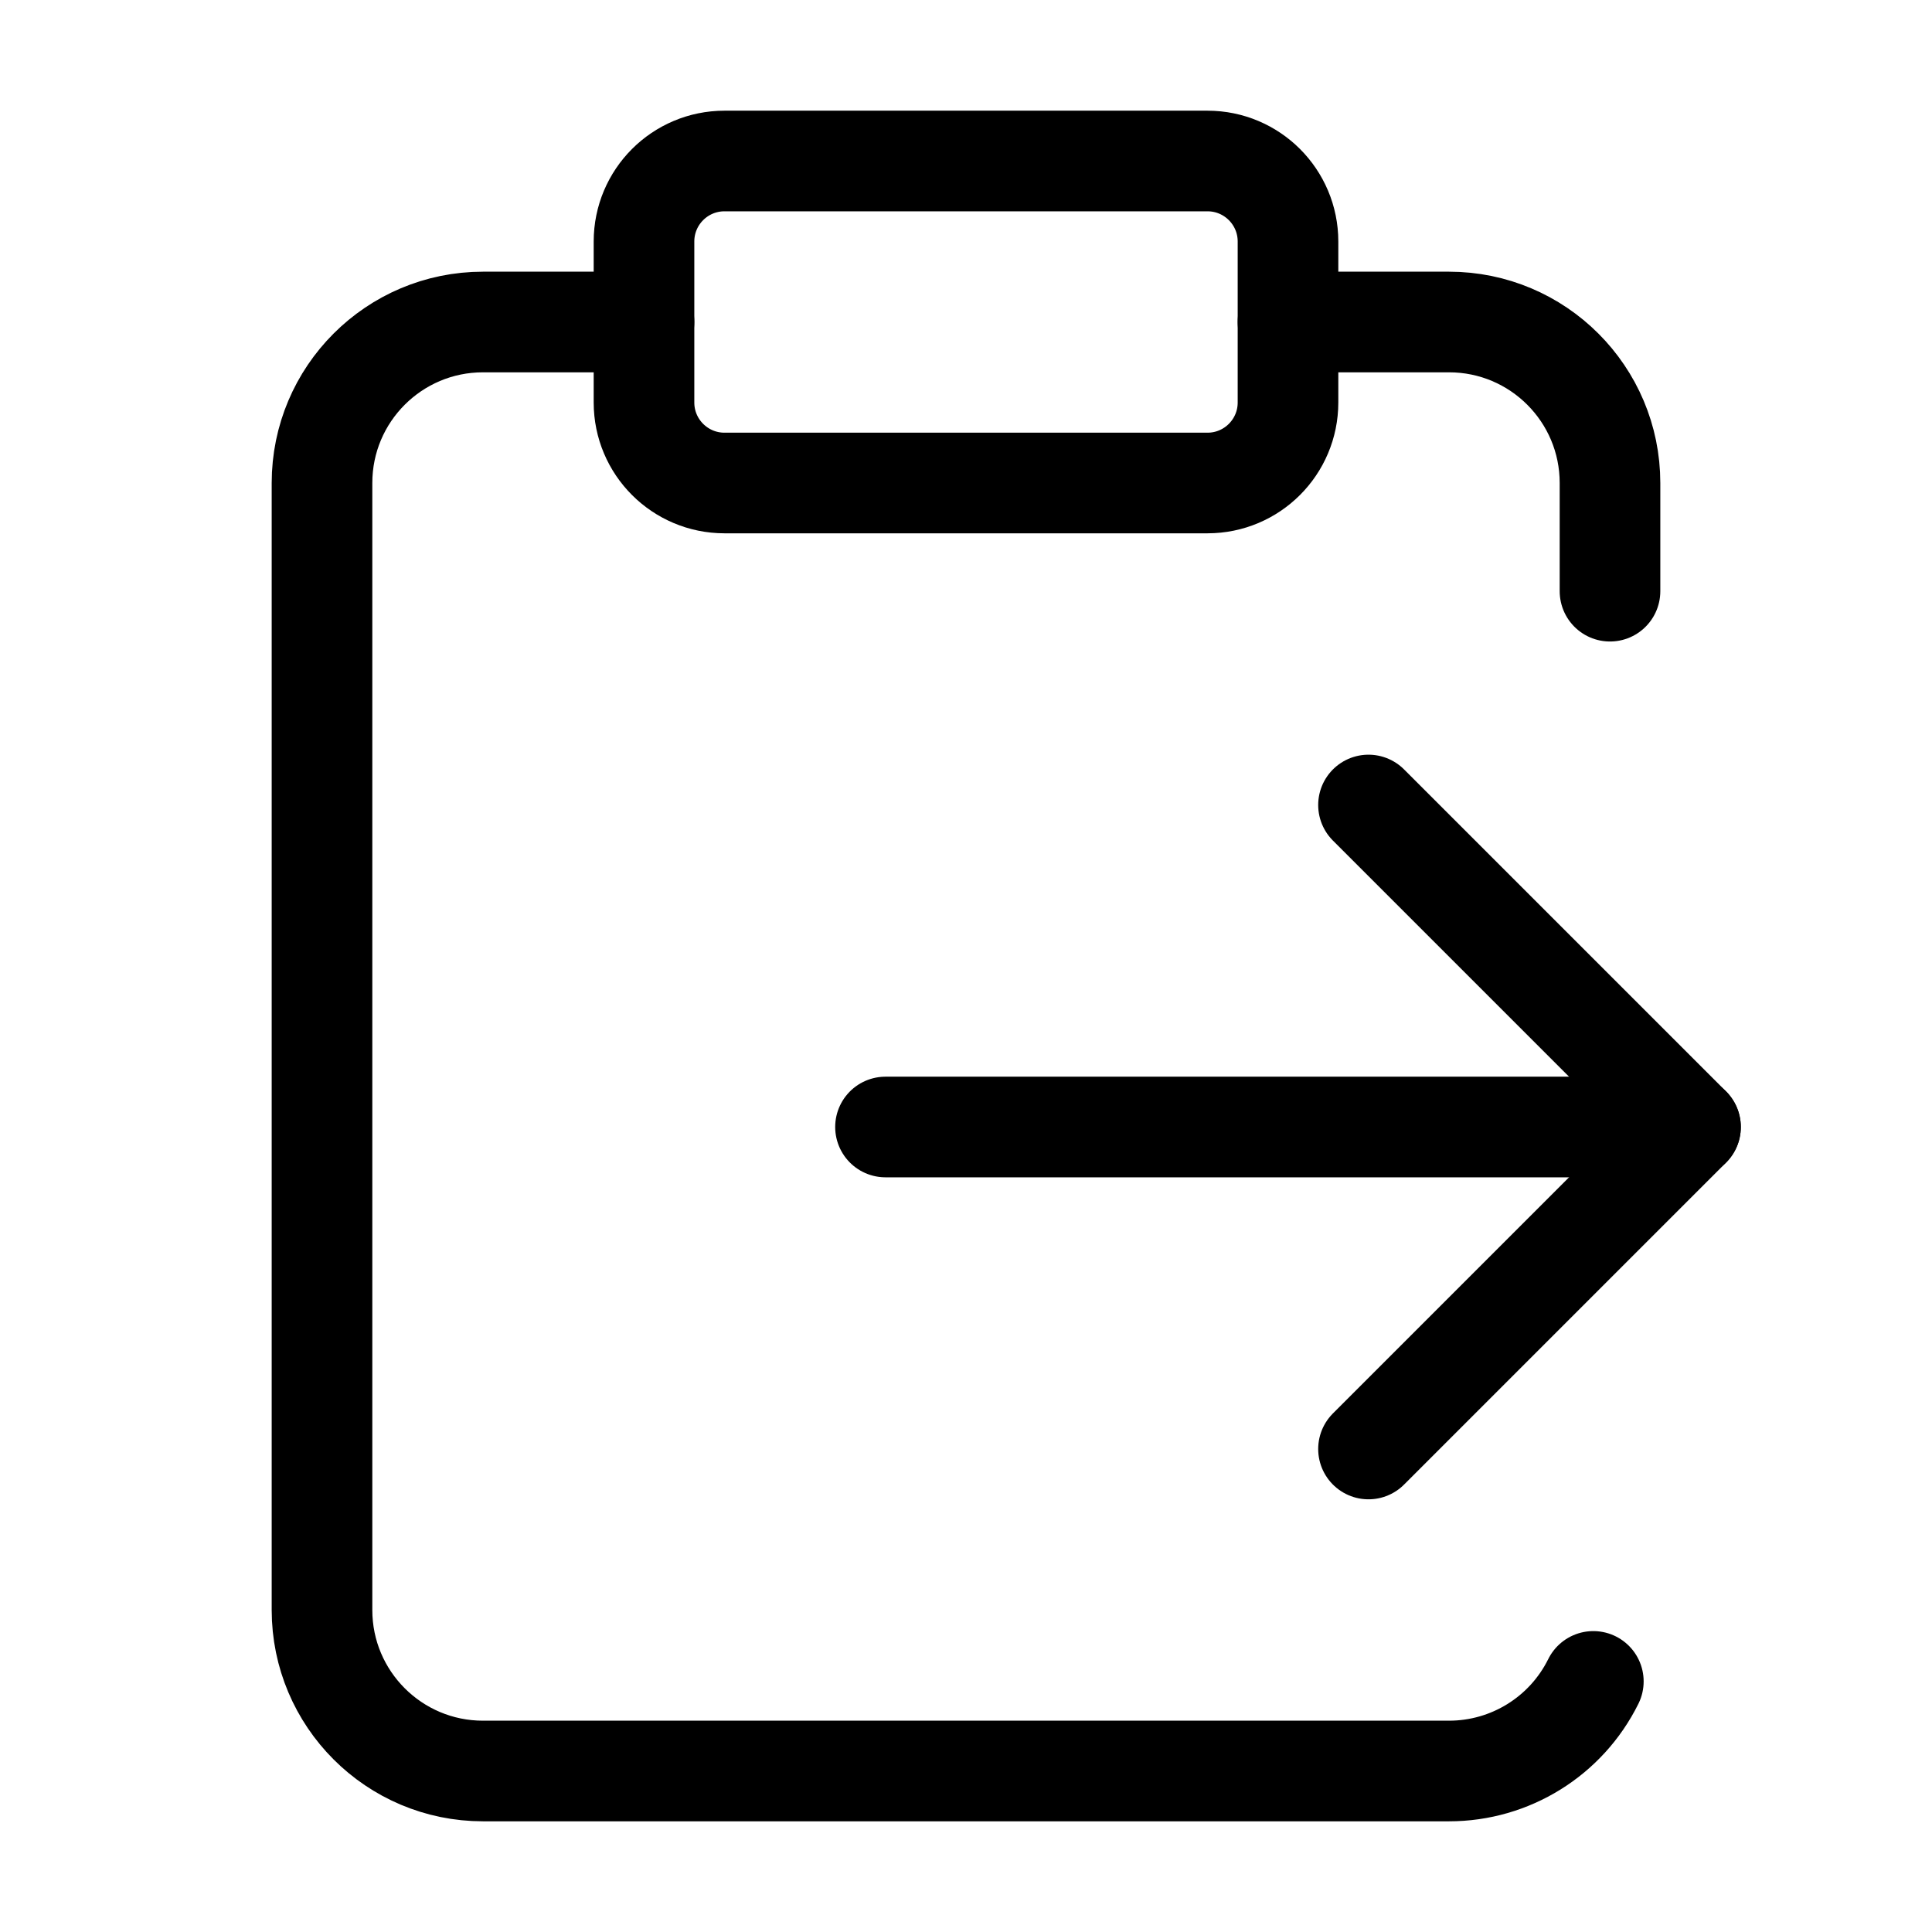
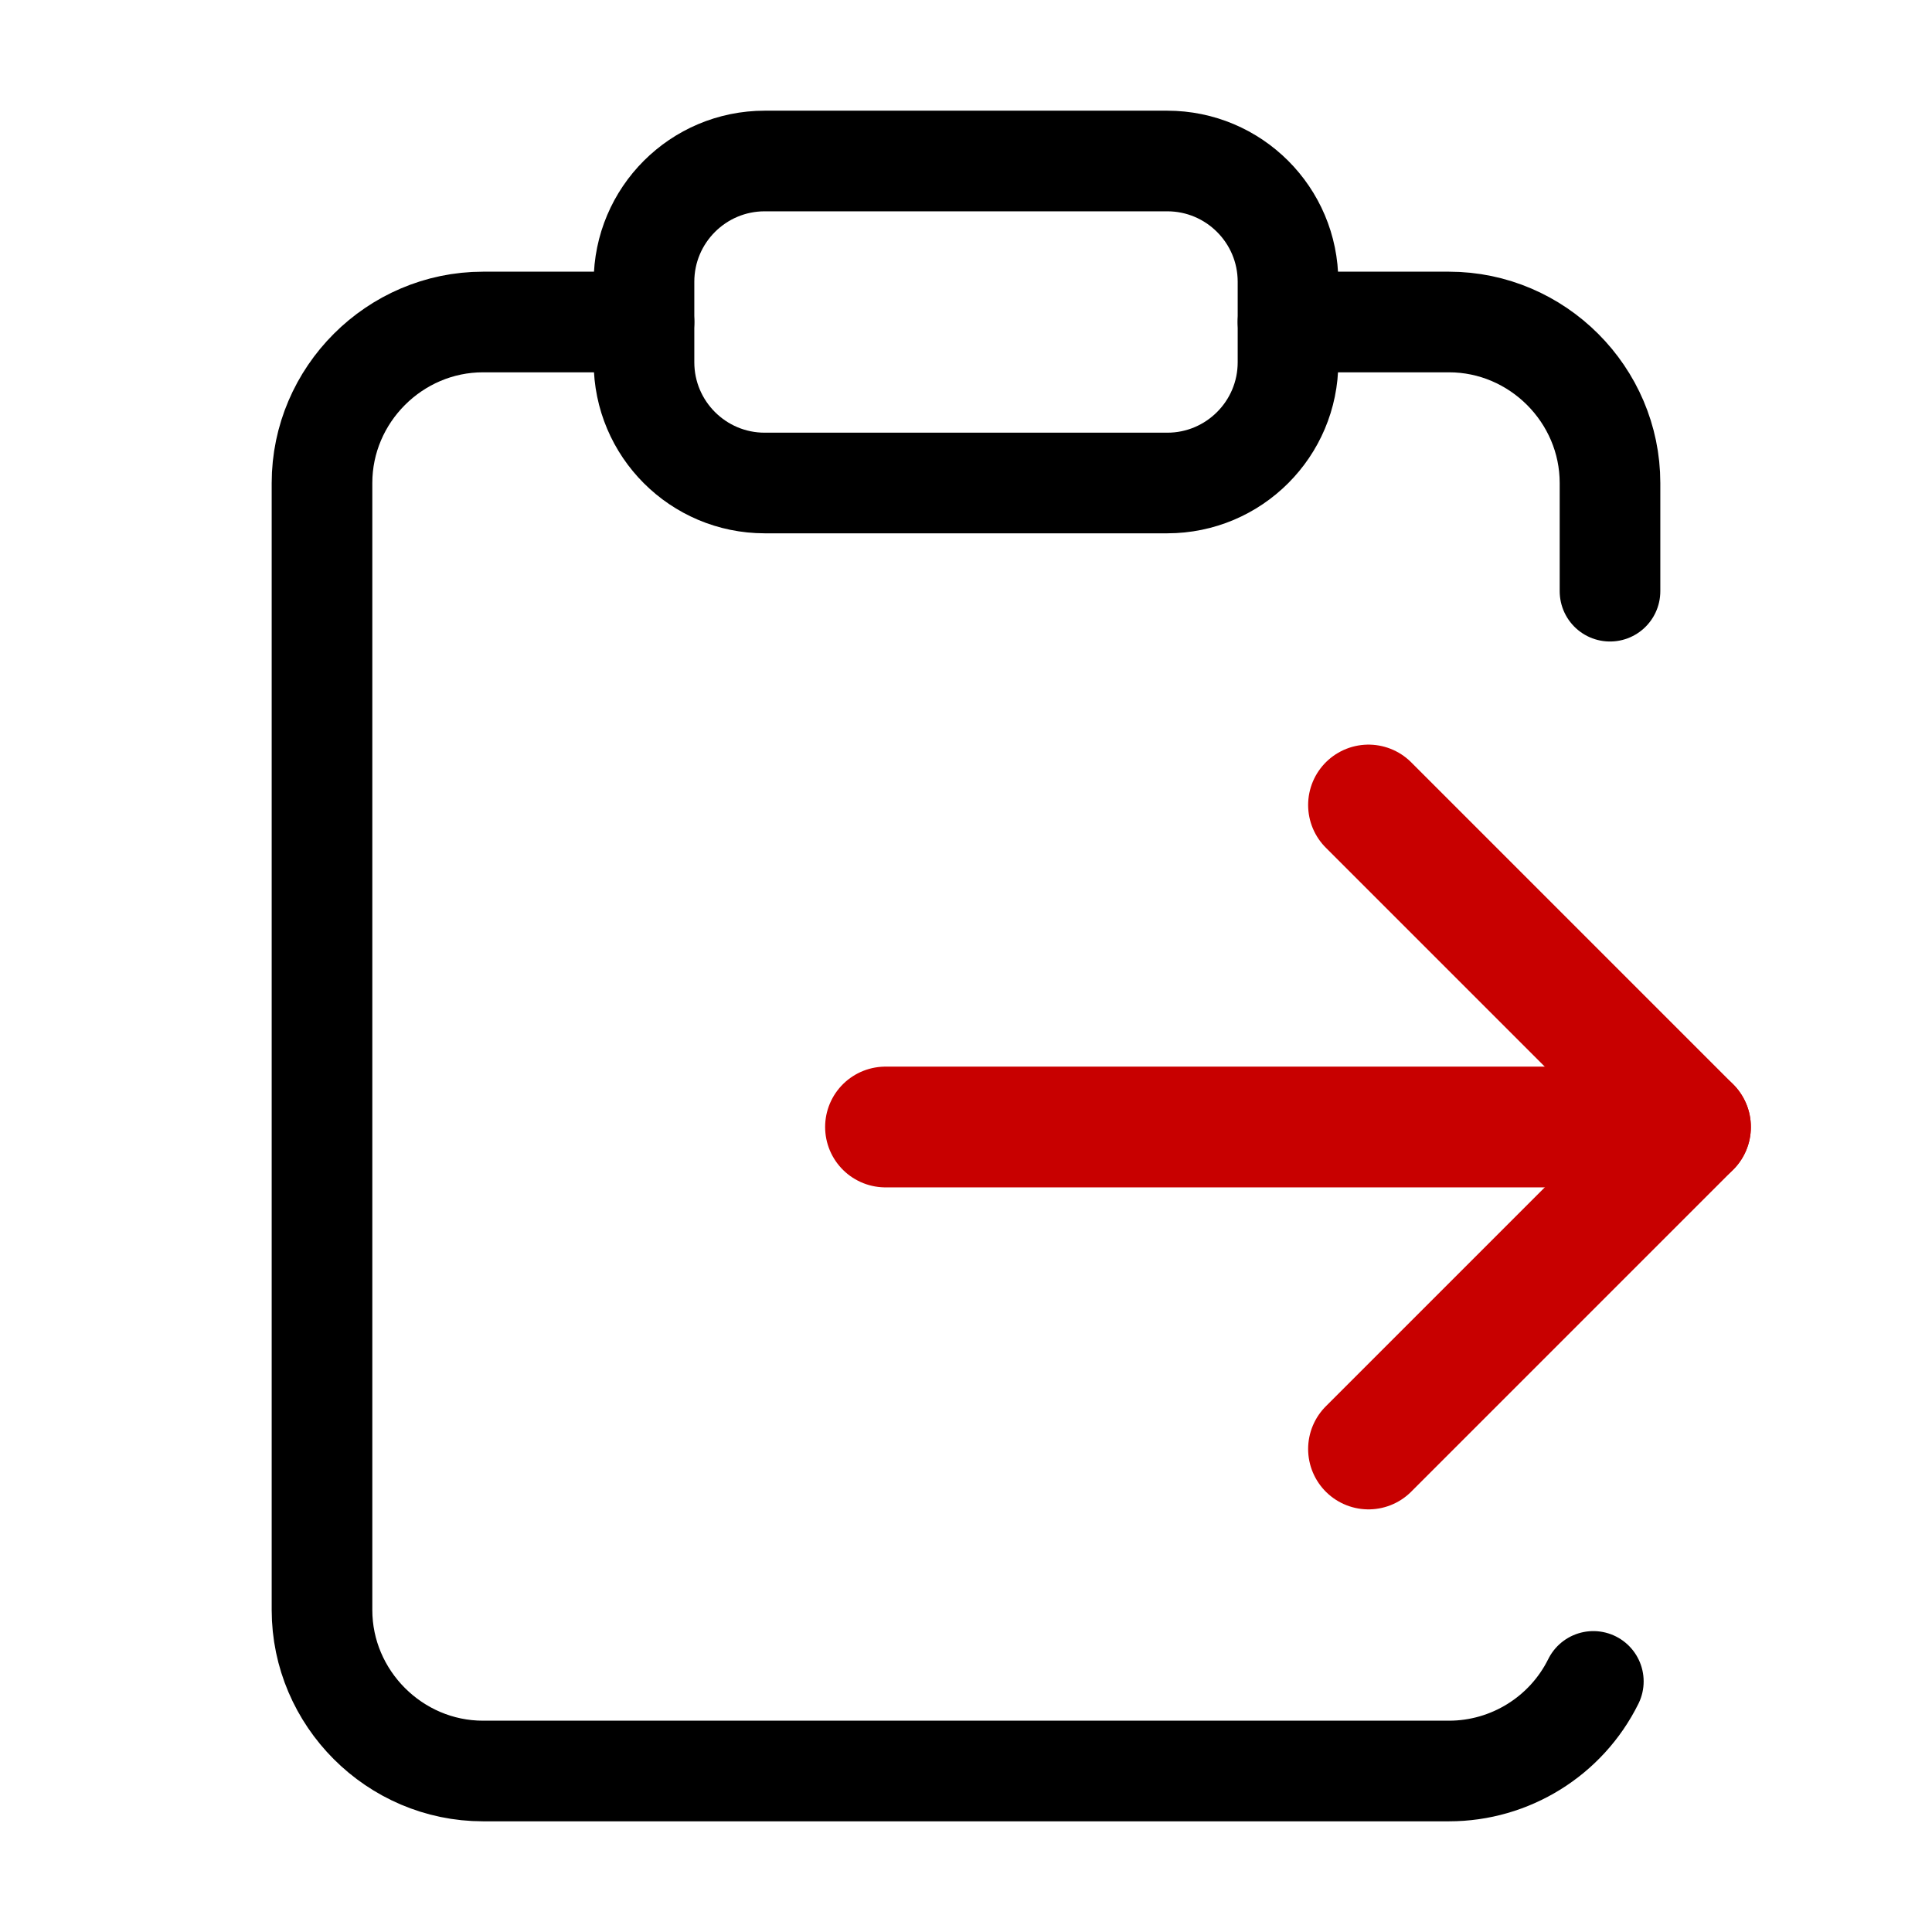
- <svg xmlns="http://www.w3.org/2000/svg" width="16" height="16" viewBox="0 0 24 24" fill="none" stroke="#000000" stroke-width="1.25" stroke-linecap="round" stroke-linejoin="round" class="lucide lucide-clipboard-paste-icon lucide-clipboard-paste">
-   <path d="M11 14h10" />
-   <path d="M16 4h2a2 2 0 0 1 2 2v1.344" />
-   <path d="m17 18 4-4-4-4" />
-   <path d="M8 4H6a2 2 0 0 0-2 2v14a2 2 0 0 0 2 2h12a2 2 0 0 0 1.793-1.113" />
-   <rect x="8" y="2" width="8" height="4" rx="1" />
+ <svg xmlns="http://www.w3.org/2000/svg" width="100%" height="100%" viewBox="0 0 16 16" version="1.1" xml:space="preserve" style="fill-rule:evenodd;clip-rule:evenodd;stroke-linecap:round;stroke-linejoin:round;">
+   <g transform="matrix(0.666667,0,0,0.666667,0,0)">
+     <path d="M11,14L21,14" style="fill:none;fill-rule:nonzero;stroke:rgb(200,0,0);stroke-width:1.5px;" />
+   </g>
+   <g transform="matrix(0.666667,0,0,0.666667,0,0)">
+     <path d="M16,4L18,4C19.097,4 20,4.903 20,6L20,7.344" style="fill:none;fill-rule:nonzero;stroke:black;stroke-width:1.25px;" />
+   </g>
+   <g transform="matrix(0.666667,0,0,0.666667,0,0)">
+     <path d="M17,18L21,14L17,10" style="fill:none;fill-rule:nonzero;stroke:rgb(200,0,0);stroke-width:1.5px;" />
+   </g>
+   <g transform="matrix(0.666667,0,0,0.666667,0,0)">
+     <path d="M8,4L6,4C4.903,4 4,4.903 4,6L4,20C4,21.097 4.903,22 6,22L18,22C18.759,22 19.456,21.568 19.793,20.887" style="fill:none;fill-rule:nonzero;stroke:black;stroke-width:1.25px;" />
+   </g>
+   <g transform="matrix(0.666667,0,0,0.666667,0,0)">
+     <path d="M16,3.5L16,4.5C16,5.328 15.328,6 14.5,6L9.5,6C8.672,6 8,5.328 8,4.5L8,3.5C8,2.672 8.672,2 9.5,2L14.5,2C15.328,2 16,2.672 16,3.5Z" style="fill:none;stroke:black;stroke-width:1.25px;" />
+   </g>
</svg>
